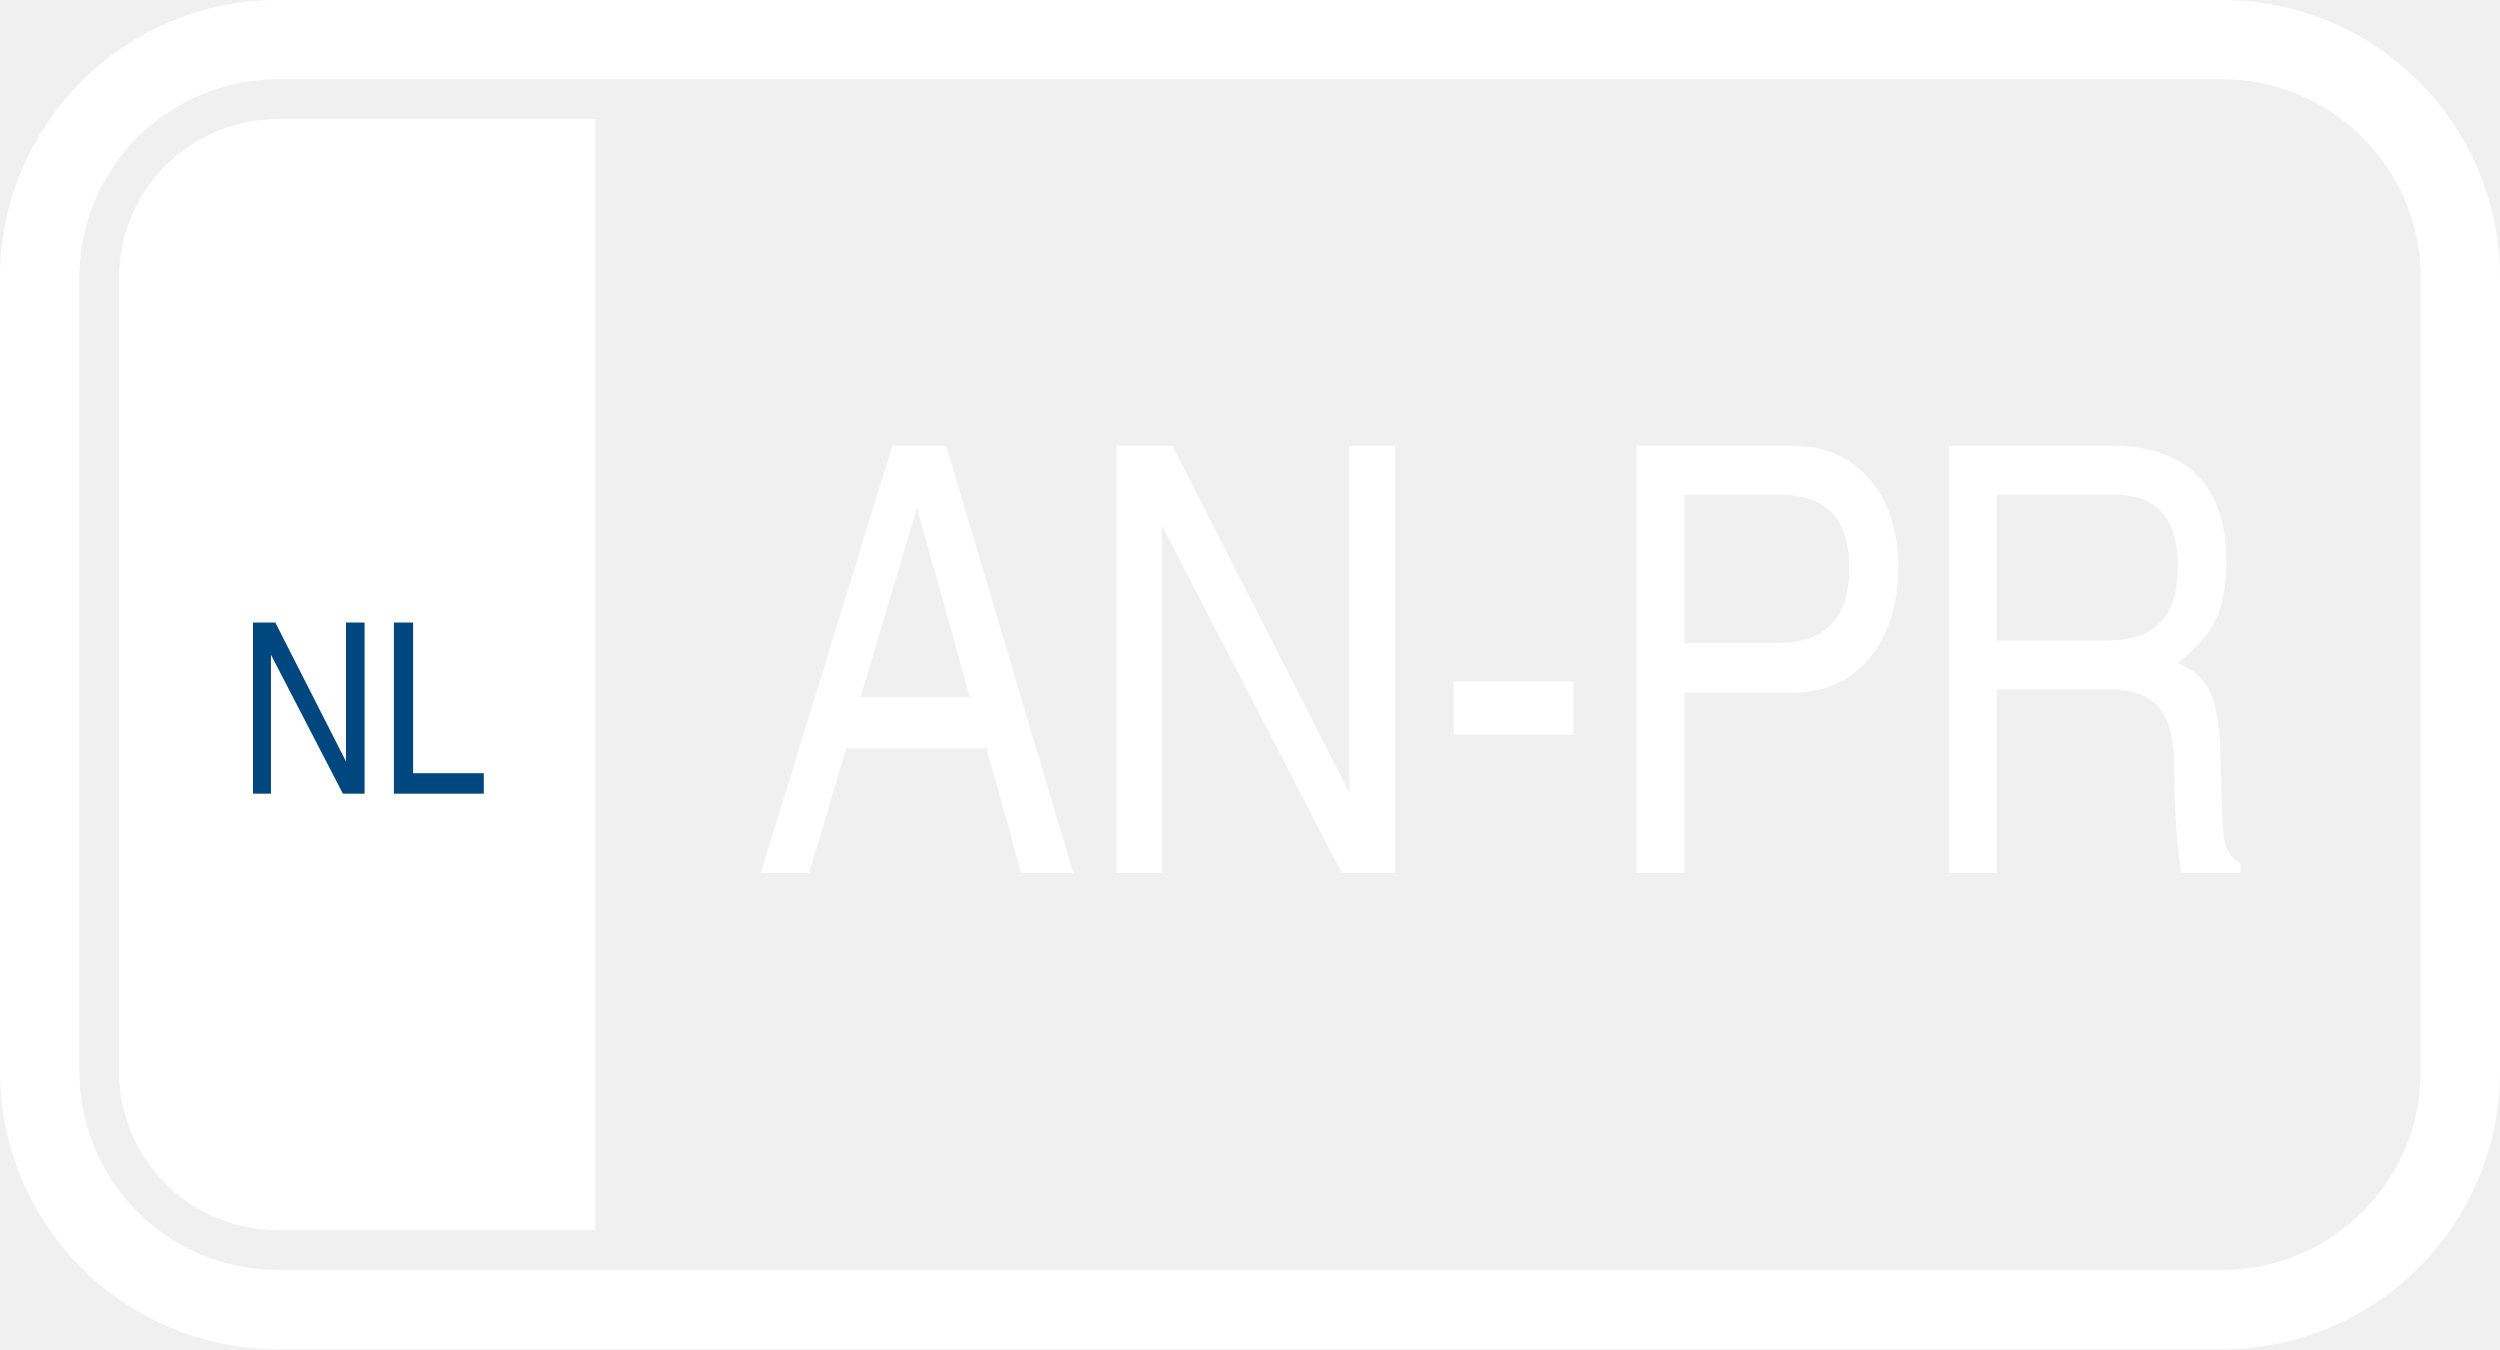
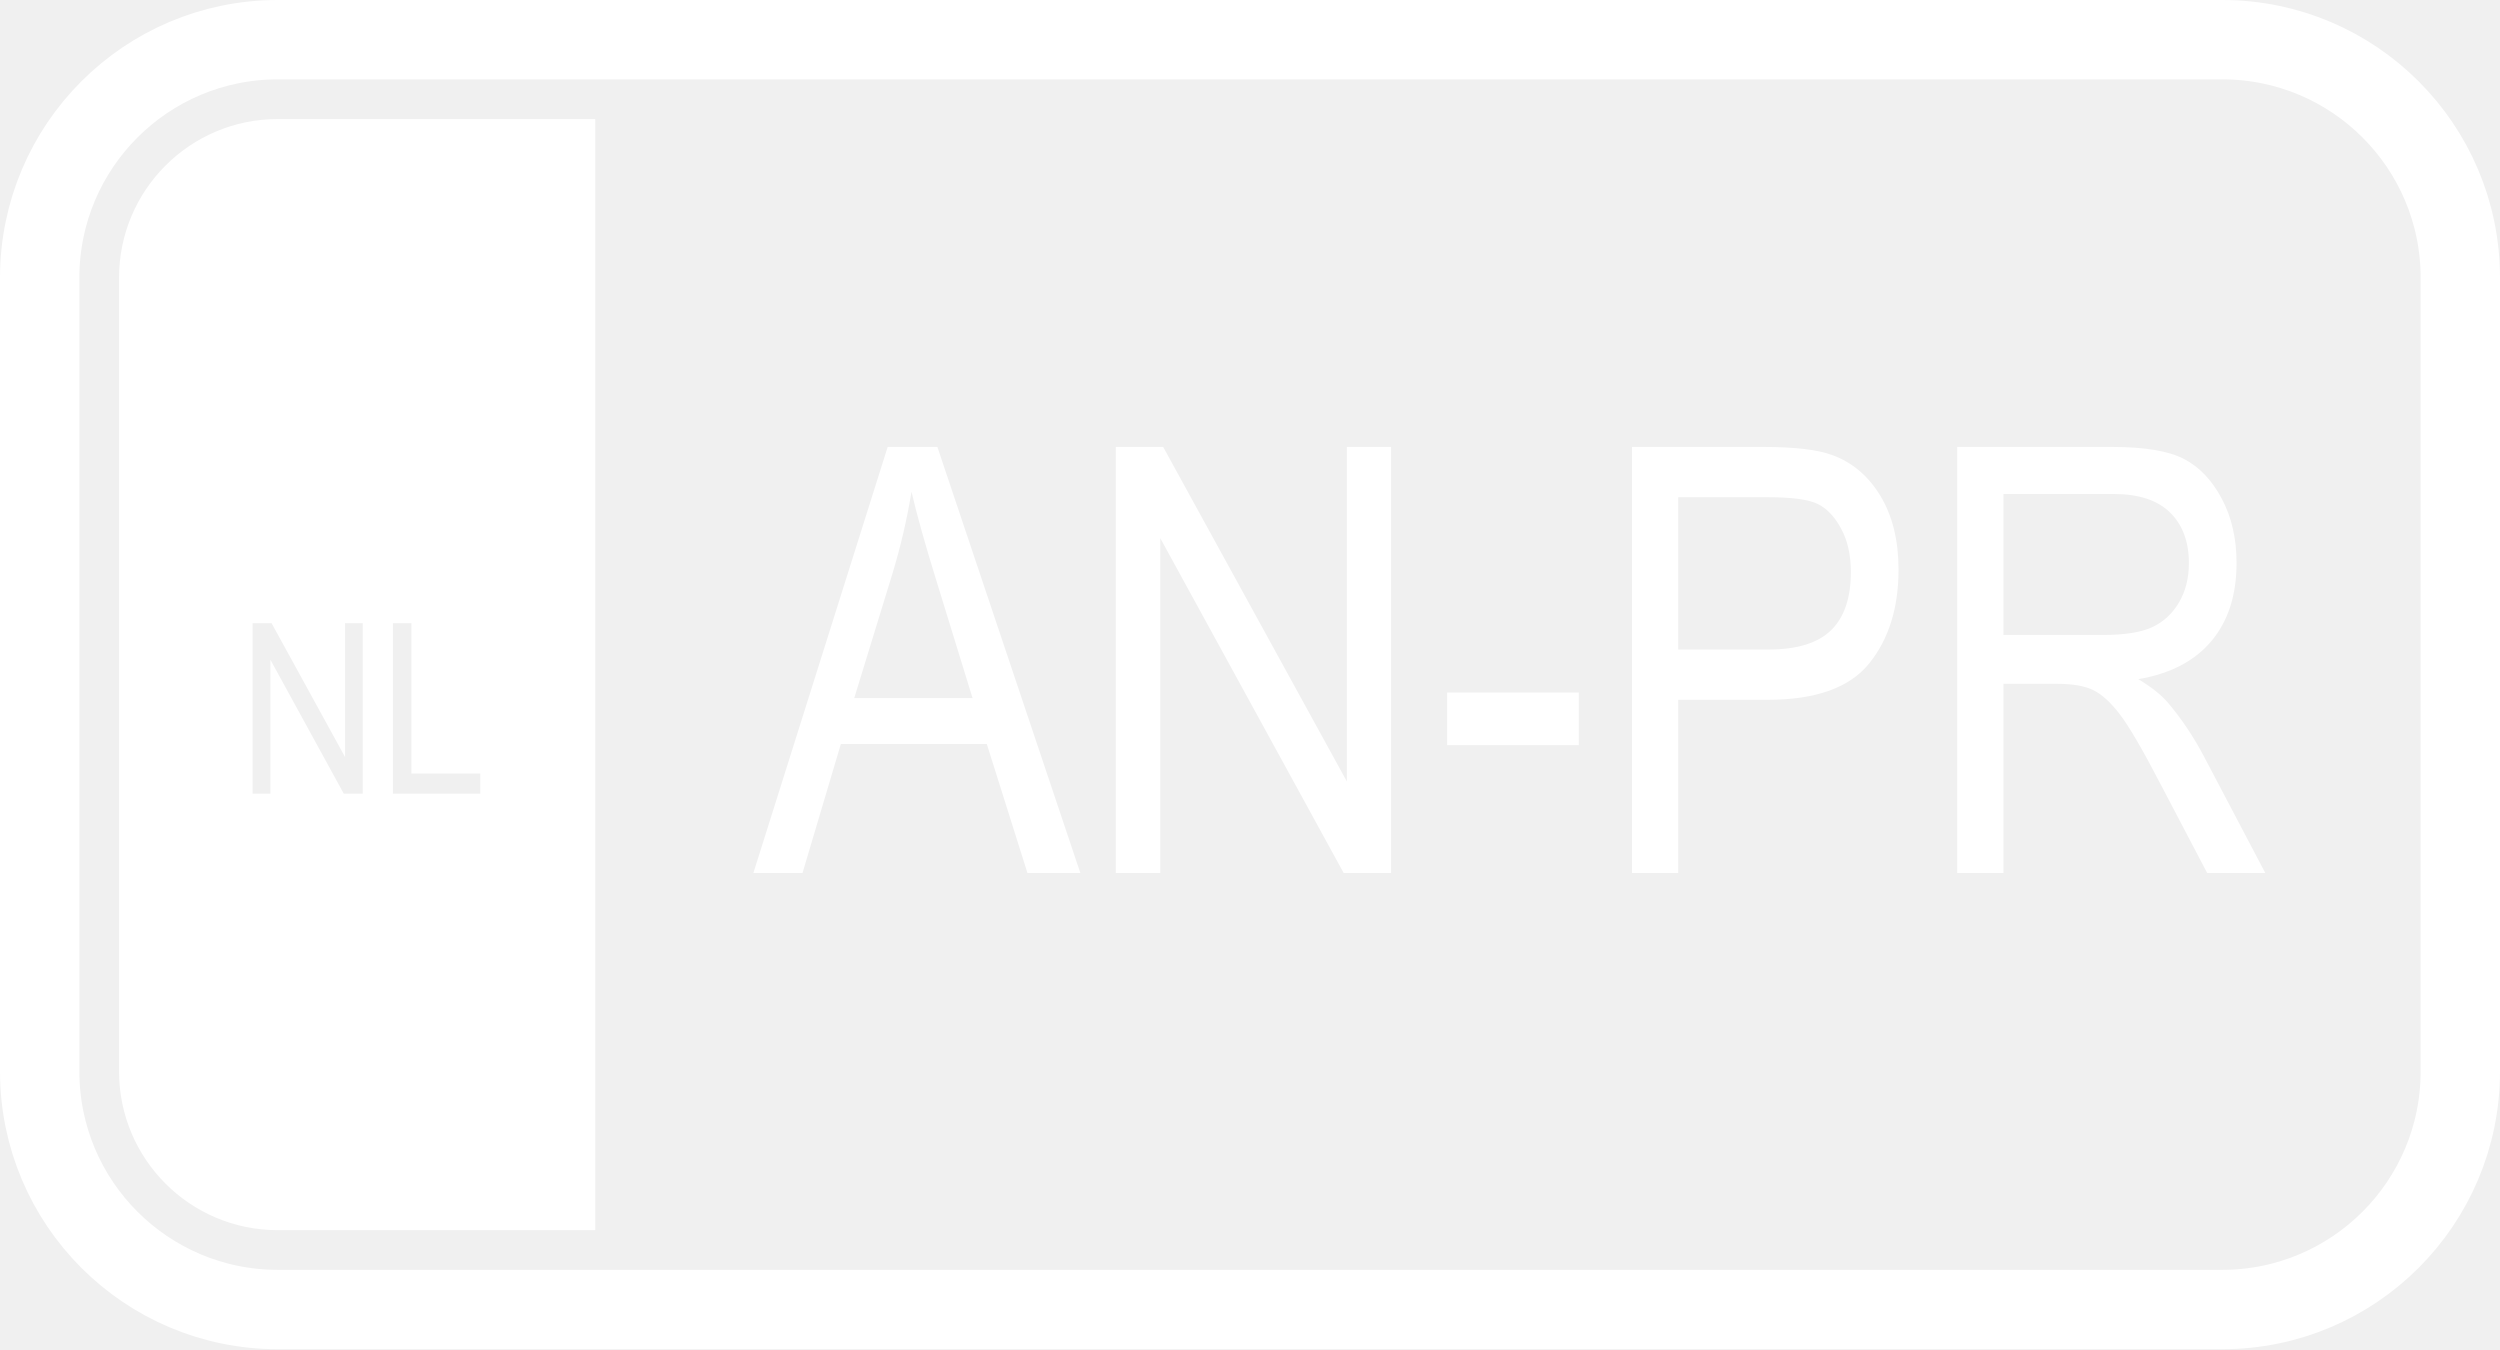
<svg xmlns="http://www.w3.org/2000/svg" width="63px" height="34px" viewBox="0 0 63 34" version="1.1">
  <defs />
  <g id="Page-1" stroke="none" stroke-width="1" fill="none" fill-rule="evenodd">
-     <g id="ANPR">
-       <rect id="Rectangle" stroke="#FFFFFF" stroke-width="2" x="1" y="1" width="61" height="32" rx="6" />
-       <text id="AN-PR" font-family="ArialNarrow, Arial Narrow" font-size="15" font-weight="normal" fill="#FFFFFF">
-         <tspan x="19" y="22">AN-PR</tspan>
-       </text>
-       <path d="M7,3 L15,3 L15,31 L7,31 L7,31 C4.791,31 3,29.209 3,27 L3,7 L3,7 C3,4.791 4.791,3 7,3 Z" id="Rectangle-2" fill="#FFFFFF" />
-       <text id="NL" font-family="ArialNarrow, Arial Narrow" font-size="6" font-weight="normal" fill="#00477F">
-         <tspan x="6" y="20">NL</tspan>
-       </text>
+     <g id="anpr" transform="translate(1, 1)">
+       <rect id="Rectangle" stroke="#FFFFFF" stroke-width="2" x="0" y="0" width="61" height="32" rx="6" />
+       <path d="M17.985,21 L21.369,10.263 L22.622,10.263 L26.225,21 L24.892,21 L23.867,17.748 L20.19,17.748 L19.223,21 L17.985,21 Z M20.527,16.591 L23.508,16.591 L22.592,13.617 C22.309,12.704 22.102,11.962 21.97,11.391 C21.857,12.079 21.699,12.763 21.494,13.441 L20.527,16.591 Z M27.119,21 L27.119,10.263 L28.312,10.263 L32.941,18.693 L32.941,10.263 L34.055,10.263 L34.055,21 L32.861,21 L28.239,12.562 L28.239,21 L27.119,21 Z M35.468,17.777 L35.468,16.452 L38.786,16.452 L38.786,17.777 L35.468,17.777 Z M40.126,21 L40.126,10.263 L43.444,10.263 C44.226,10.263 44.802,10.331 45.173,10.468 C45.681,10.653 46.086,10.998 46.389,11.5 C46.691,12.003 46.843,12.621 46.843,13.354 C46.843,14.32 46.596,15.109 46.103,15.719 C45.61,16.33 44.758,16.635 43.547,16.635 L41.291,16.635 L41.291,21 L40.126,21 Z M41.291,15.368 L43.569,15.368 C44.287,15.368 44.812,15.205 45.144,14.881 C45.476,14.556 45.642,14.066 45.642,13.412 C45.642,12.987 45.56,12.624 45.396,12.321 C45.233,12.018 45.035,11.811 44.803,11.698 C44.571,11.586 44.152,11.53 43.547,11.53 L41.291,11.53 L41.291,15.368 Z M48.322,21 L48.322,10.263 L52.226,10.263 C53.042,10.263 53.643,10.363 54.031,10.563 C54.42,10.763 54.738,11.096 54.987,11.563 C55.236,12.029 55.361,12.57 55.361,13.185 C55.361,13.996 55.15,14.652 54.727,15.155 C54.305,15.658 53.691,15.978 52.885,16.115 C53.212,16.31 53.461,16.508 53.632,16.708 C53.979,17.118 54.284,17.575 54.548,18.078 L56.086,21 L54.621,21 L53.449,18.766 C52.995,17.892 52.652,17.304 52.42,17.001 C52.188,16.698 51.964,16.494 51.746,16.389 C51.529,16.284 51.225,16.232 50.834,16.232 L49.487,16.232 L49.487,21 L48.322,21 Z M49.487,15.001 L51.992,15.001 C52.539,15.001 52.954,14.936 53.237,14.804 C53.52,14.672 53.745,14.464 53.911,14.181 C54.077,13.898 54.16,13.568 54.16,13.192 C54.16,12.65 54.001,12.224 53.684,11.914 C53.366,11.604 52.895,11.449 52.27,11.449 L49.487,11.449 L49.487,15.001 Z" id="AN-PR" fill="#FFFFFF" />
+       <path d="M6,2 L14,2 L14,30 L6,30 C3.791,30 2,28.209 2,26 L2,6 C2,3.791 3.791,2 6,2 Z M5.366,19 L5.814,19 L5.814,15.625 L7.663,19 L8.141,19 L8.141,14.705 L7.695,14.705 L7.695,18.077 L5.844,14.705 L5.366,14.705 L5.366,19 Z M8.902,19 L11.103,19 L11.103,18.493 L9.368,18.493 L9.368,14.705 L8.902,14.705 L8.902,19 Z" id="Combined-Shape" fill="#FFFFFF" fill-rule="nonzero" />
    </g>
  </g>
</svg>
